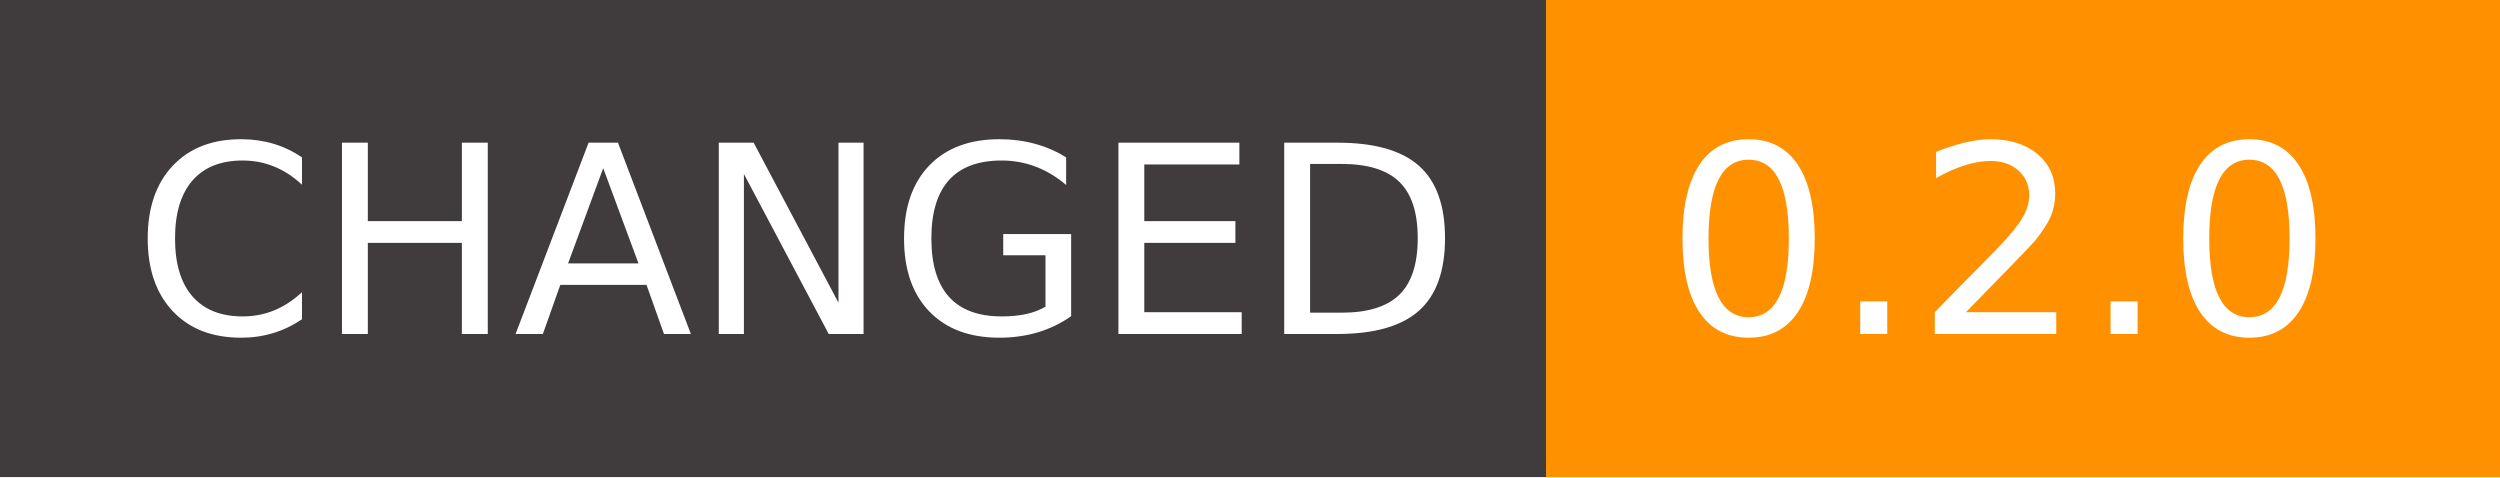
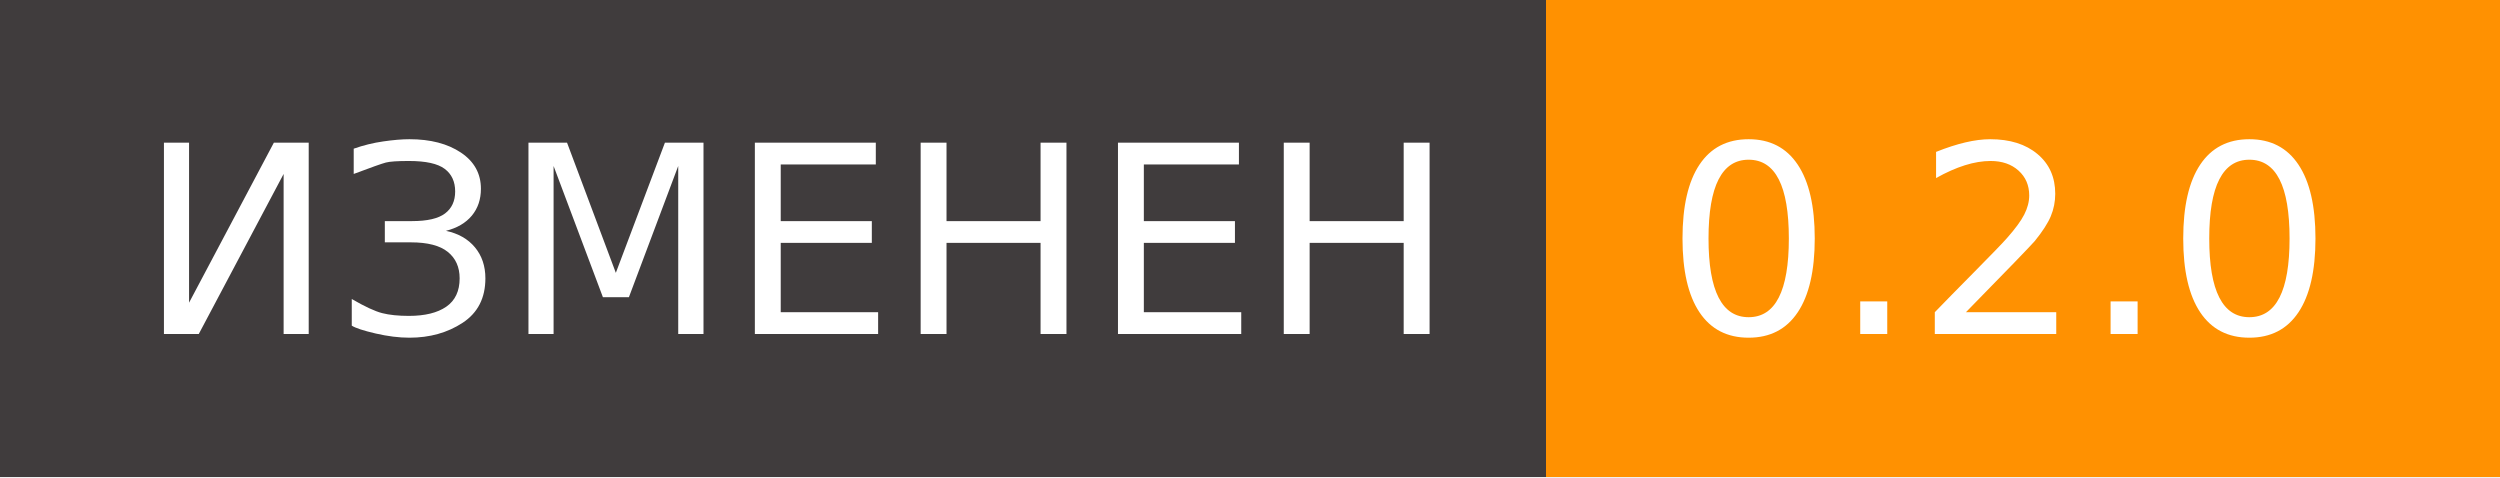
<svg xmlns="http://www.w3.org/2000/svg" viewBox="0 0 1048 200">
  <g shape-rendering="crispEdges">
    <path fill="#403c3d" d="M0 0h648v2e2H0z" />
    <path fill="#ff9101" d="M648 0h4e2v2e2H648z" />
  </g>
  <g fill="#fff" text-anchor="middle" font-family="DejaVu Sans,Verdana,Geneva,sans-serif" font-size="110">
-     <text x="334" y="140" textLength="548">CHANGED</text>
+     <text x="334" y="140" textLength="548">ИЗМЕНЕН</text>
    <text x="838" y="140" textLength="300">0.2.0</text>
  </g>
</svg>
